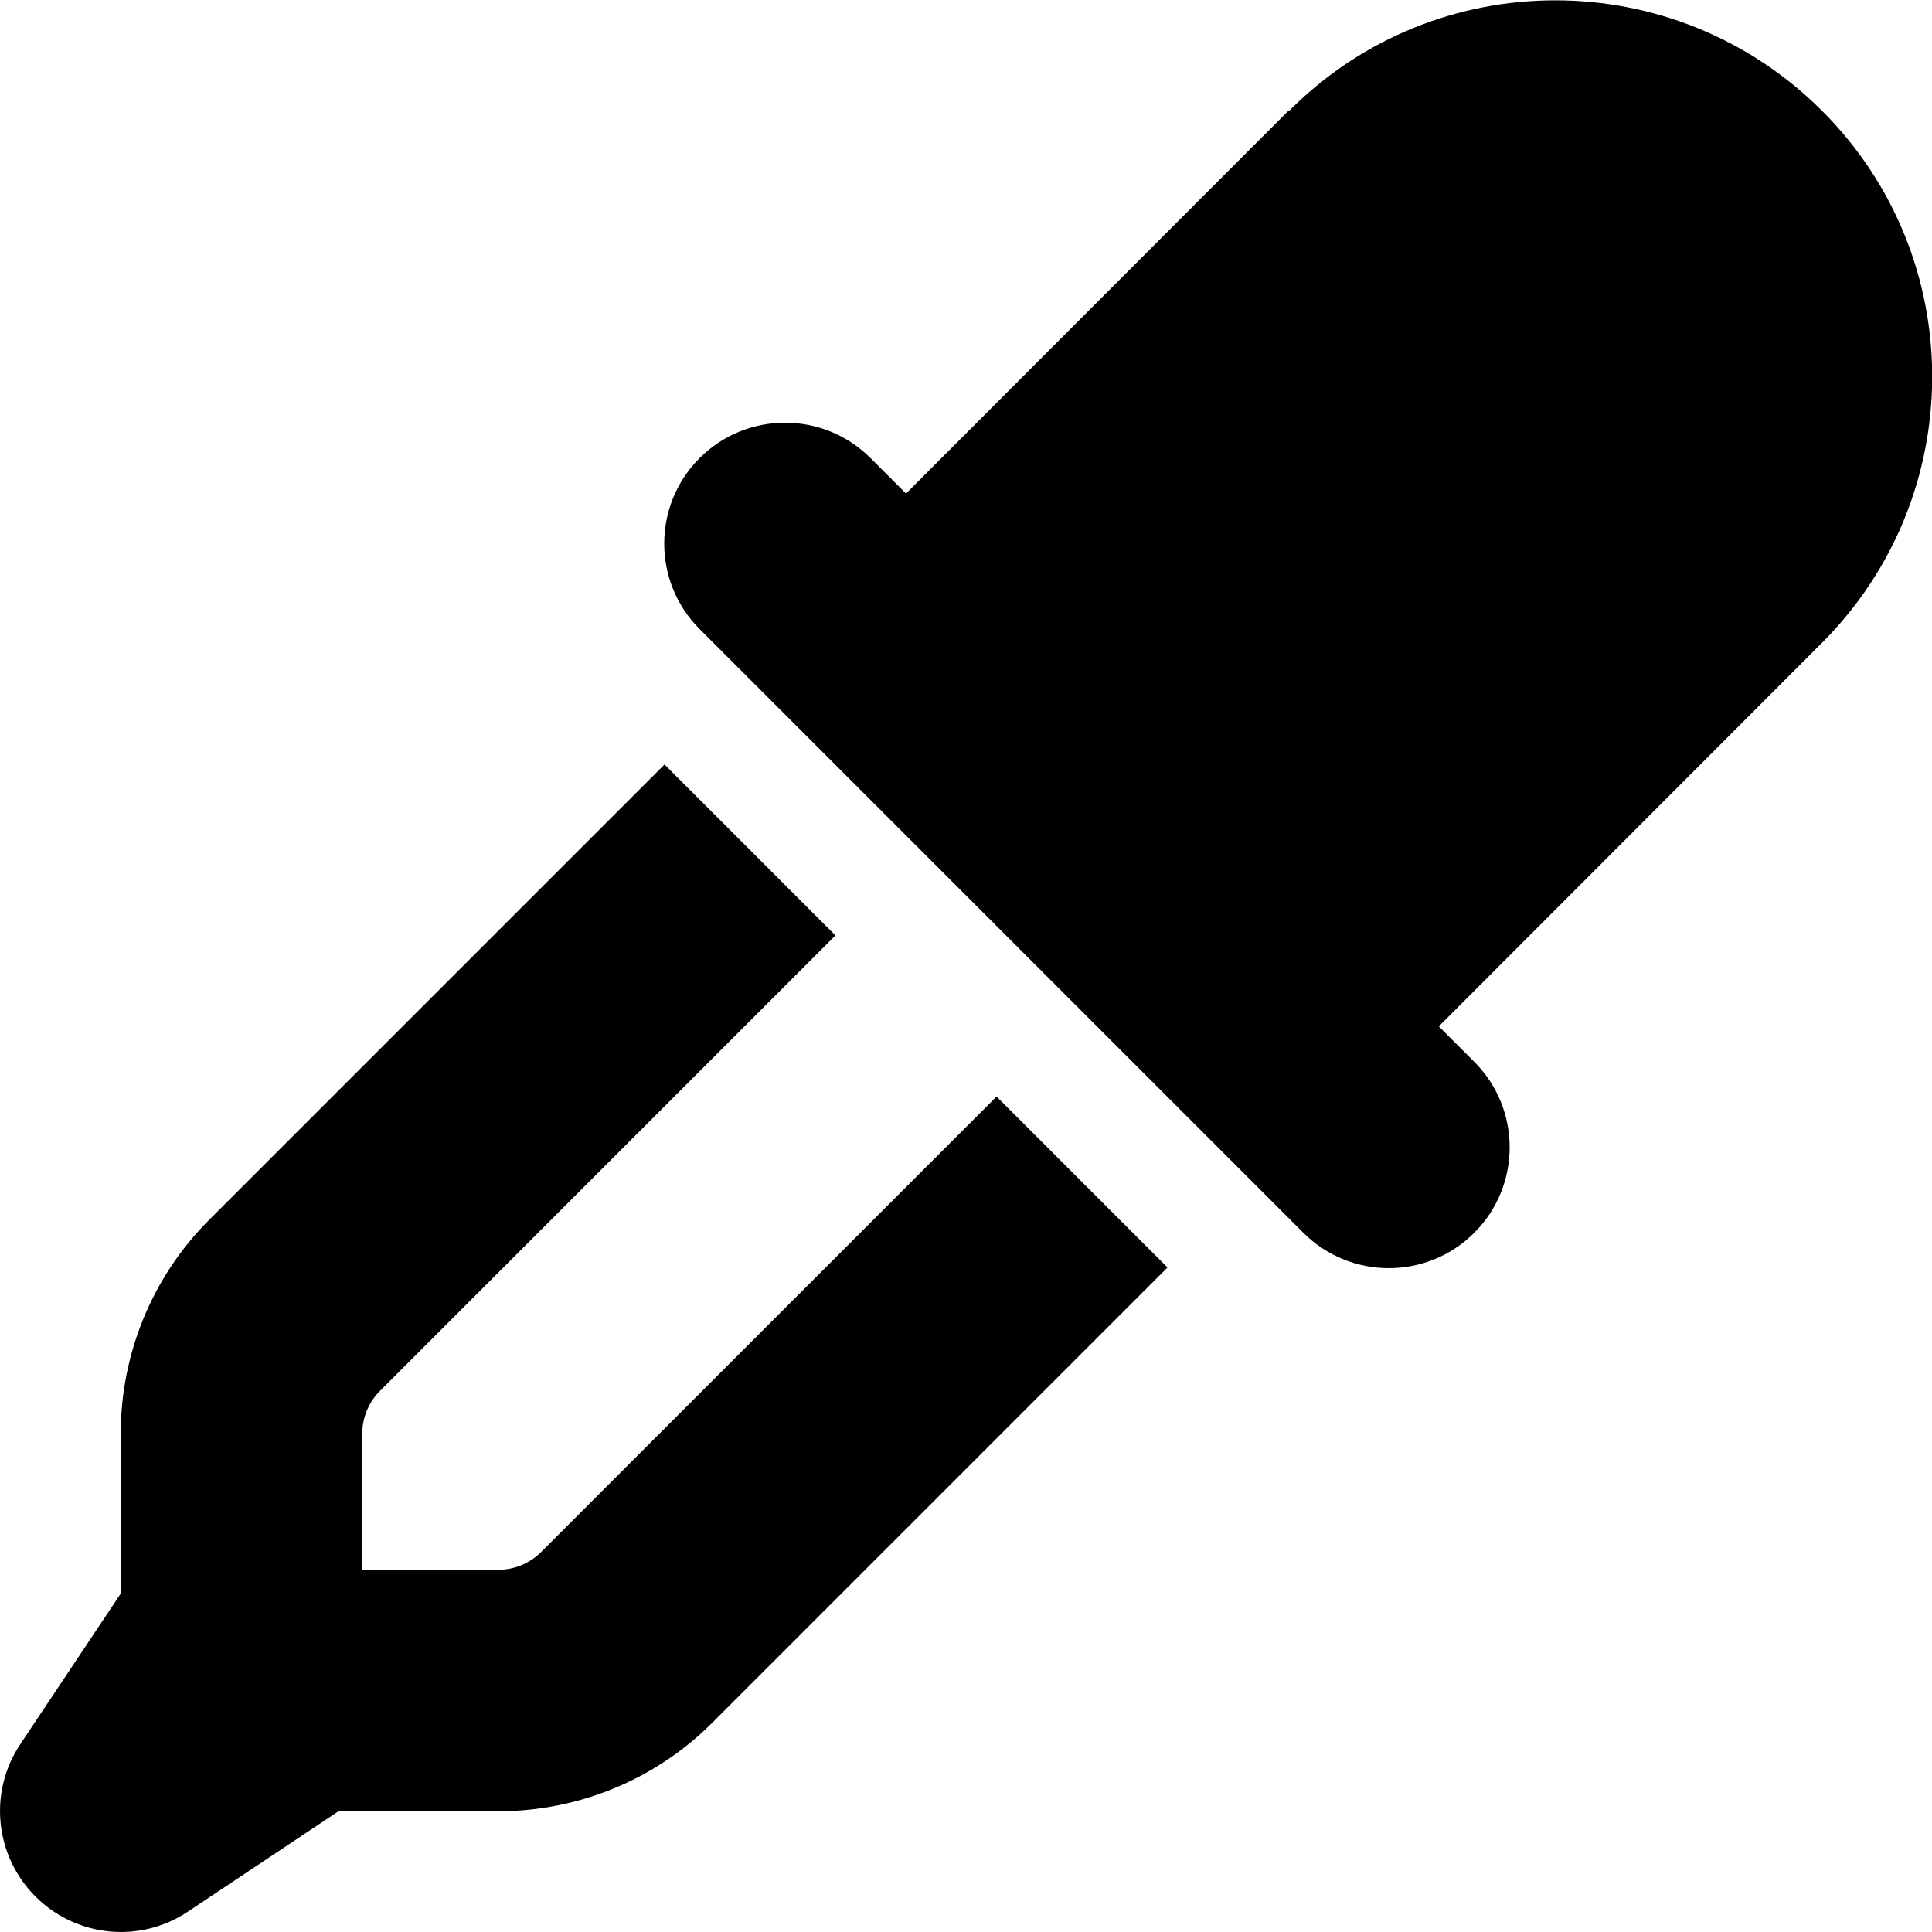
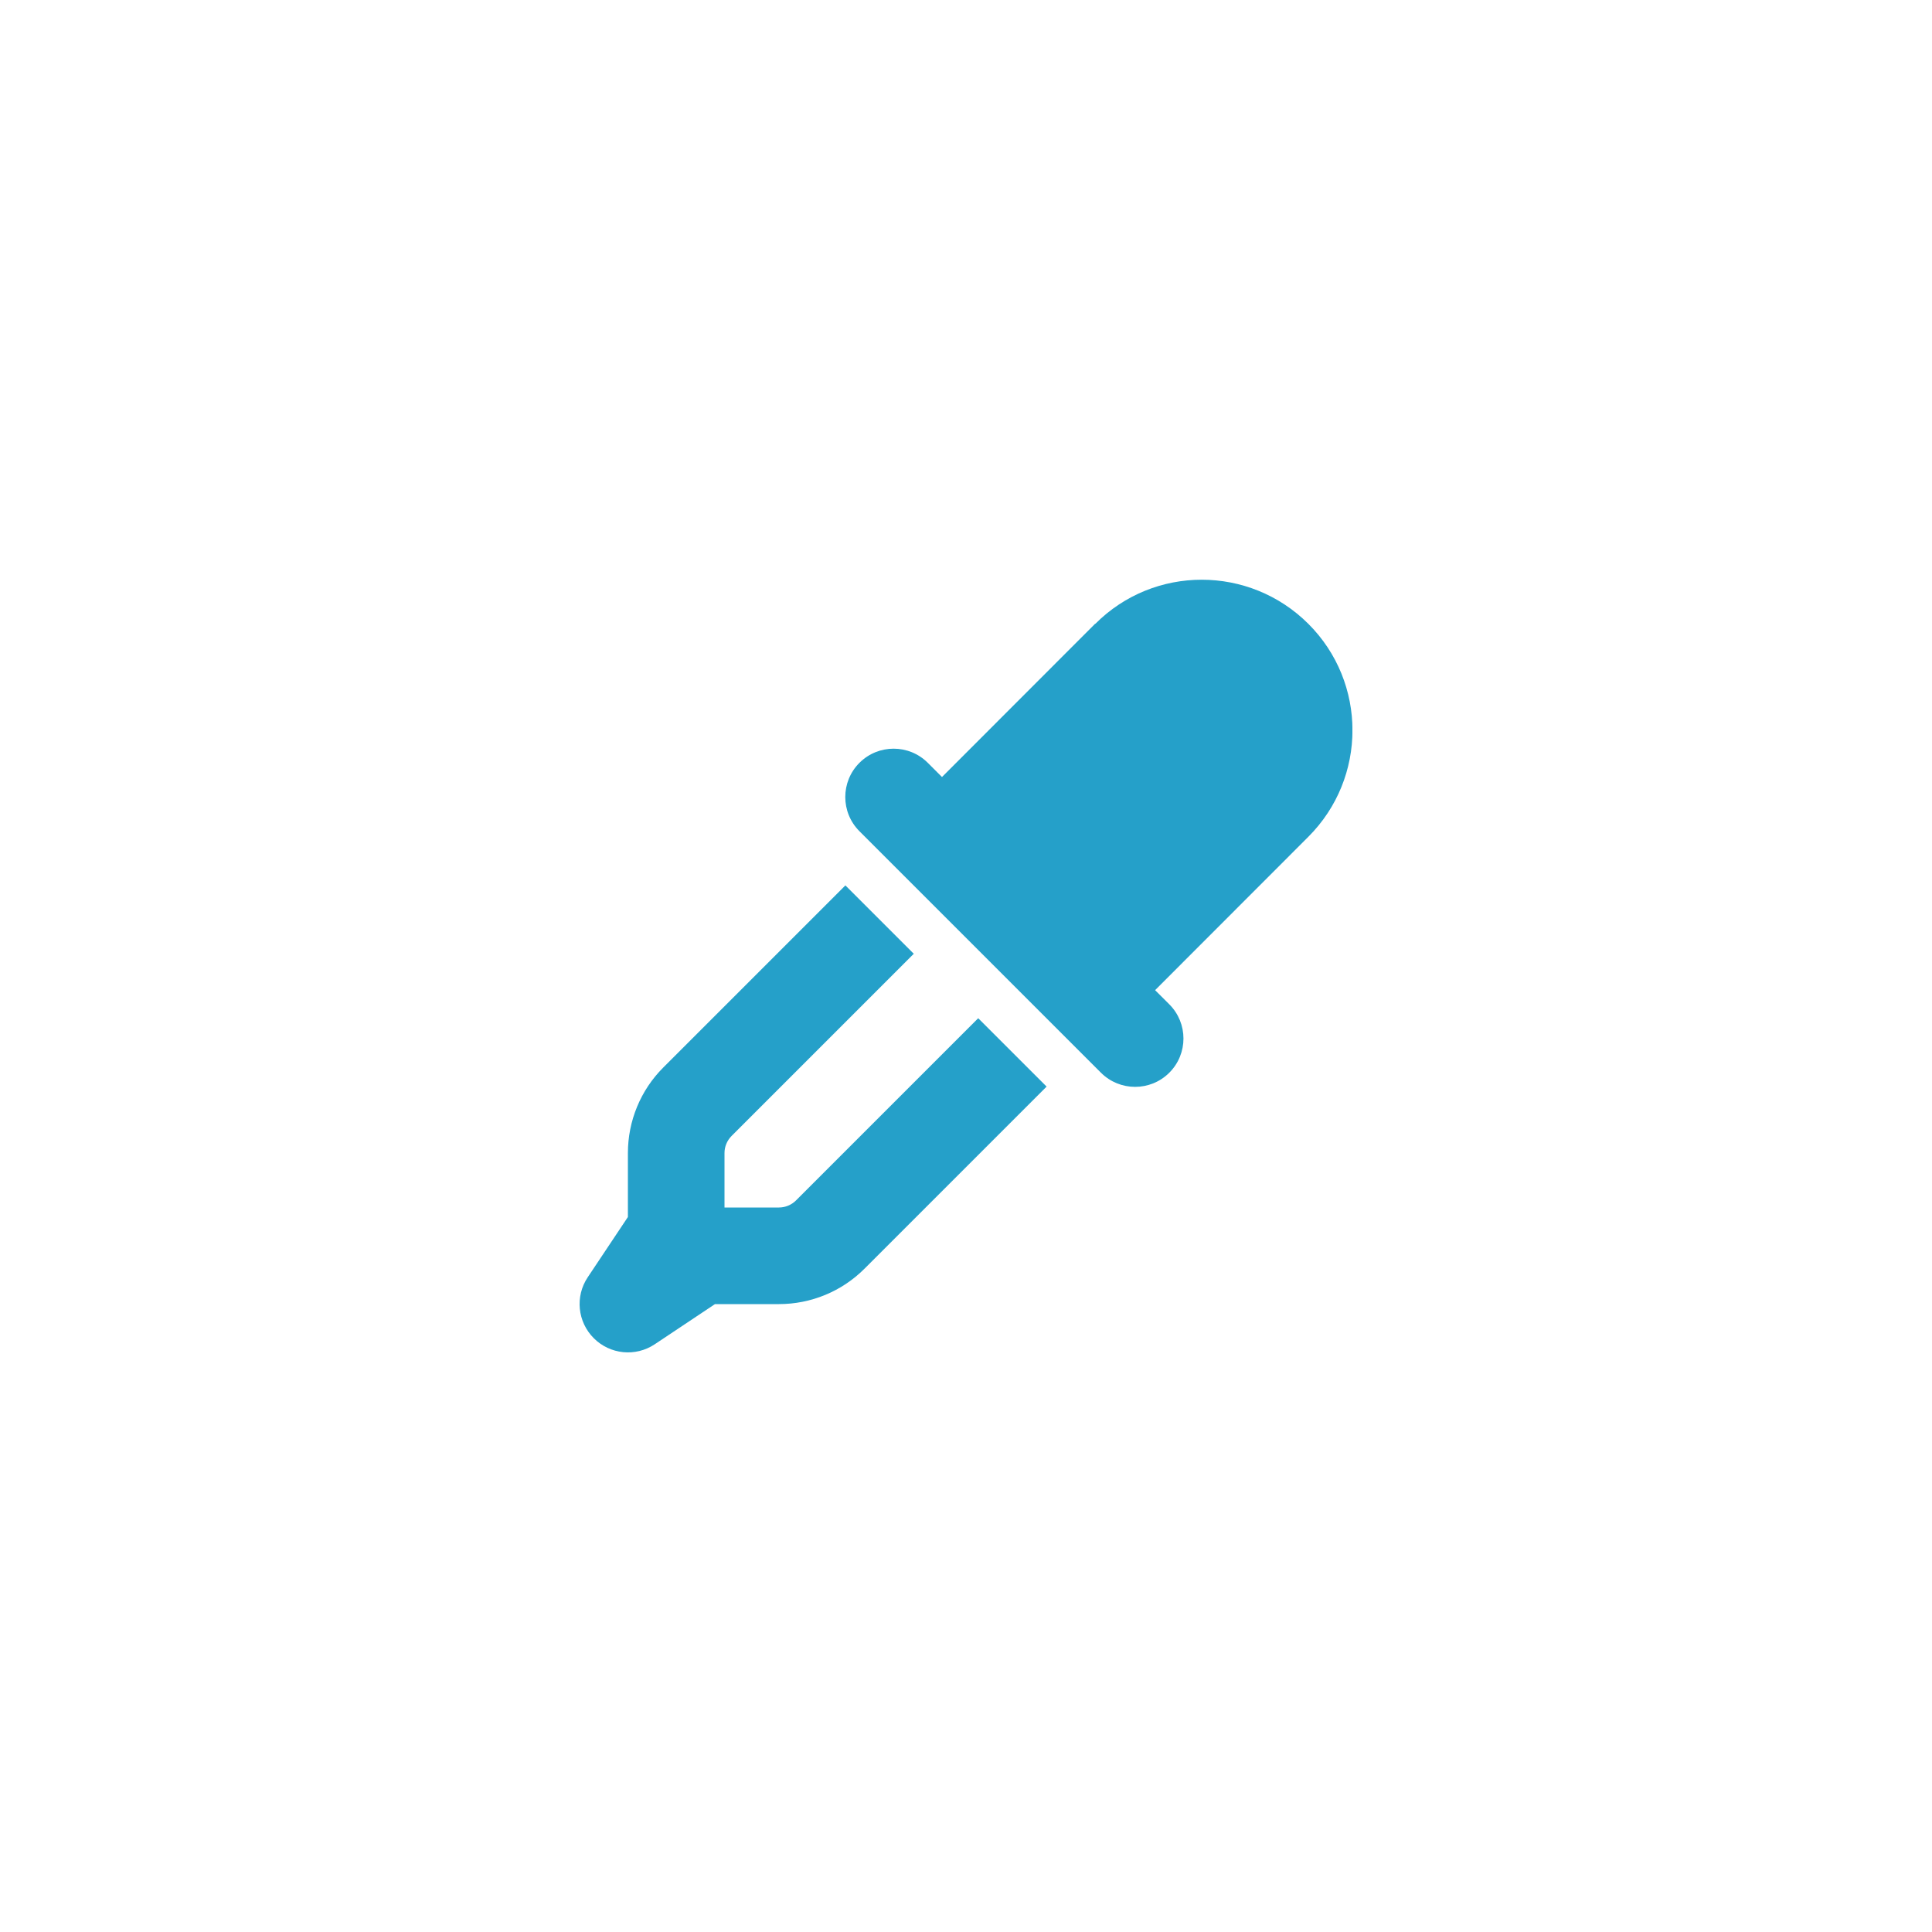
- <svg xmlns="http://www.w3.org/2000/svg" viewBox="0 0 512 512">
-   <path d="M341.6 29.2L240.1 130.8l-9.4-9.4c-12.5-12.5-32.8-12.5-45.3 0s-12.5 32.8 0 45.3l160 160c12.5 12.5 32.8 12.5 45.3 0s12.5-32.8 0-45.3l-9.4-9.4L482.8 170.4c39-39 39-102.2 0-141.1s-102.2-39-141.1 0zM55.4 323.3c-15 15-23.4 35.4-23.4 56.6v42.4L5.4 462.2c-8.5 12.7-6.8 29.6 4 40.4s27.7 12.5 40.4 4L89.7 480h42.4c21.2 0 41.6-8.4 56.6-23.4L309.4 335.9l-45.3-45.3L143.4 411.3c-3 3-7.1 4.7-11.3 4.7H96V379.9c0-4.2 1.7-8.3 4.7-11.3L221.4 247.9l-45.3-45.3L55.4 323.3z" />
+ <svg xmlns="http://www.w3.org/2000/svg" width="500" zoomAndPan="magnify" viewBox="0 0 375 375" height="500" preserveAspectRatio="xMidYMid meet" version="1.0">
+   <defs>
+     <clipPath id="9dc5a21728">
+       <path d="M 112.5 112.5 L 262.5 112.5 L 262.5 262.5 L 112.5 262.5 Z M 112.5 112.5 " clip-rule="nonzero" />
+     </clipPath>
+   </defs>
+   <g clip-path="url(#9dc5a21728)">
+     <path fill="#25a0c9" d="M 212.578 121.055 L 182.84 150.82 L 180.086 148.066 C 176.426 144.402 170.477 144.402 166.816 148.066 C 163.152 151.727 163.152 157.676 166.816 161.336 L 213.691 208.211 C 217.352 211.875 223.301 211.875 226.961 208.211 C 230.625 204.551 230.625 198.602 226.961 194.941 L 224.207 192.188 L 253.945 162.422 C 265.371 150.996 265.371 132.48 253.945 121.082 C 242.52 109.688 224.004 109.656 212.605 121.082 Z M 128.73 207.215 C 124.336 211.609 121.875 217.586 121.875 223.797 L 121.875 236.219 L 114.082 247.91 C 111.59 251.629 112.09 256.582 115.254 259.746 C 118.418 262.91 123.367 263.406 127.09 260.918 L 138.777 253.125 L 151.199 253.125 C 157.41 253.125 163.387 250.664 167.781 246.27 L 203.145 210.906 L 189.871 197.637 L 154.512 232.996 C 153.633 233.875 152.43 234.375 151.199 234.375 L 140.625 234.375 L 140.625 223.797 C 140.625 222.566 141.121 221.367 142 220.488 L 177.363 185.125 L 164.09 171.855 Z M 128.73 207.215 " fill-opacity="1" fill-rule="nonzero" />
+   </g>
</svg>
